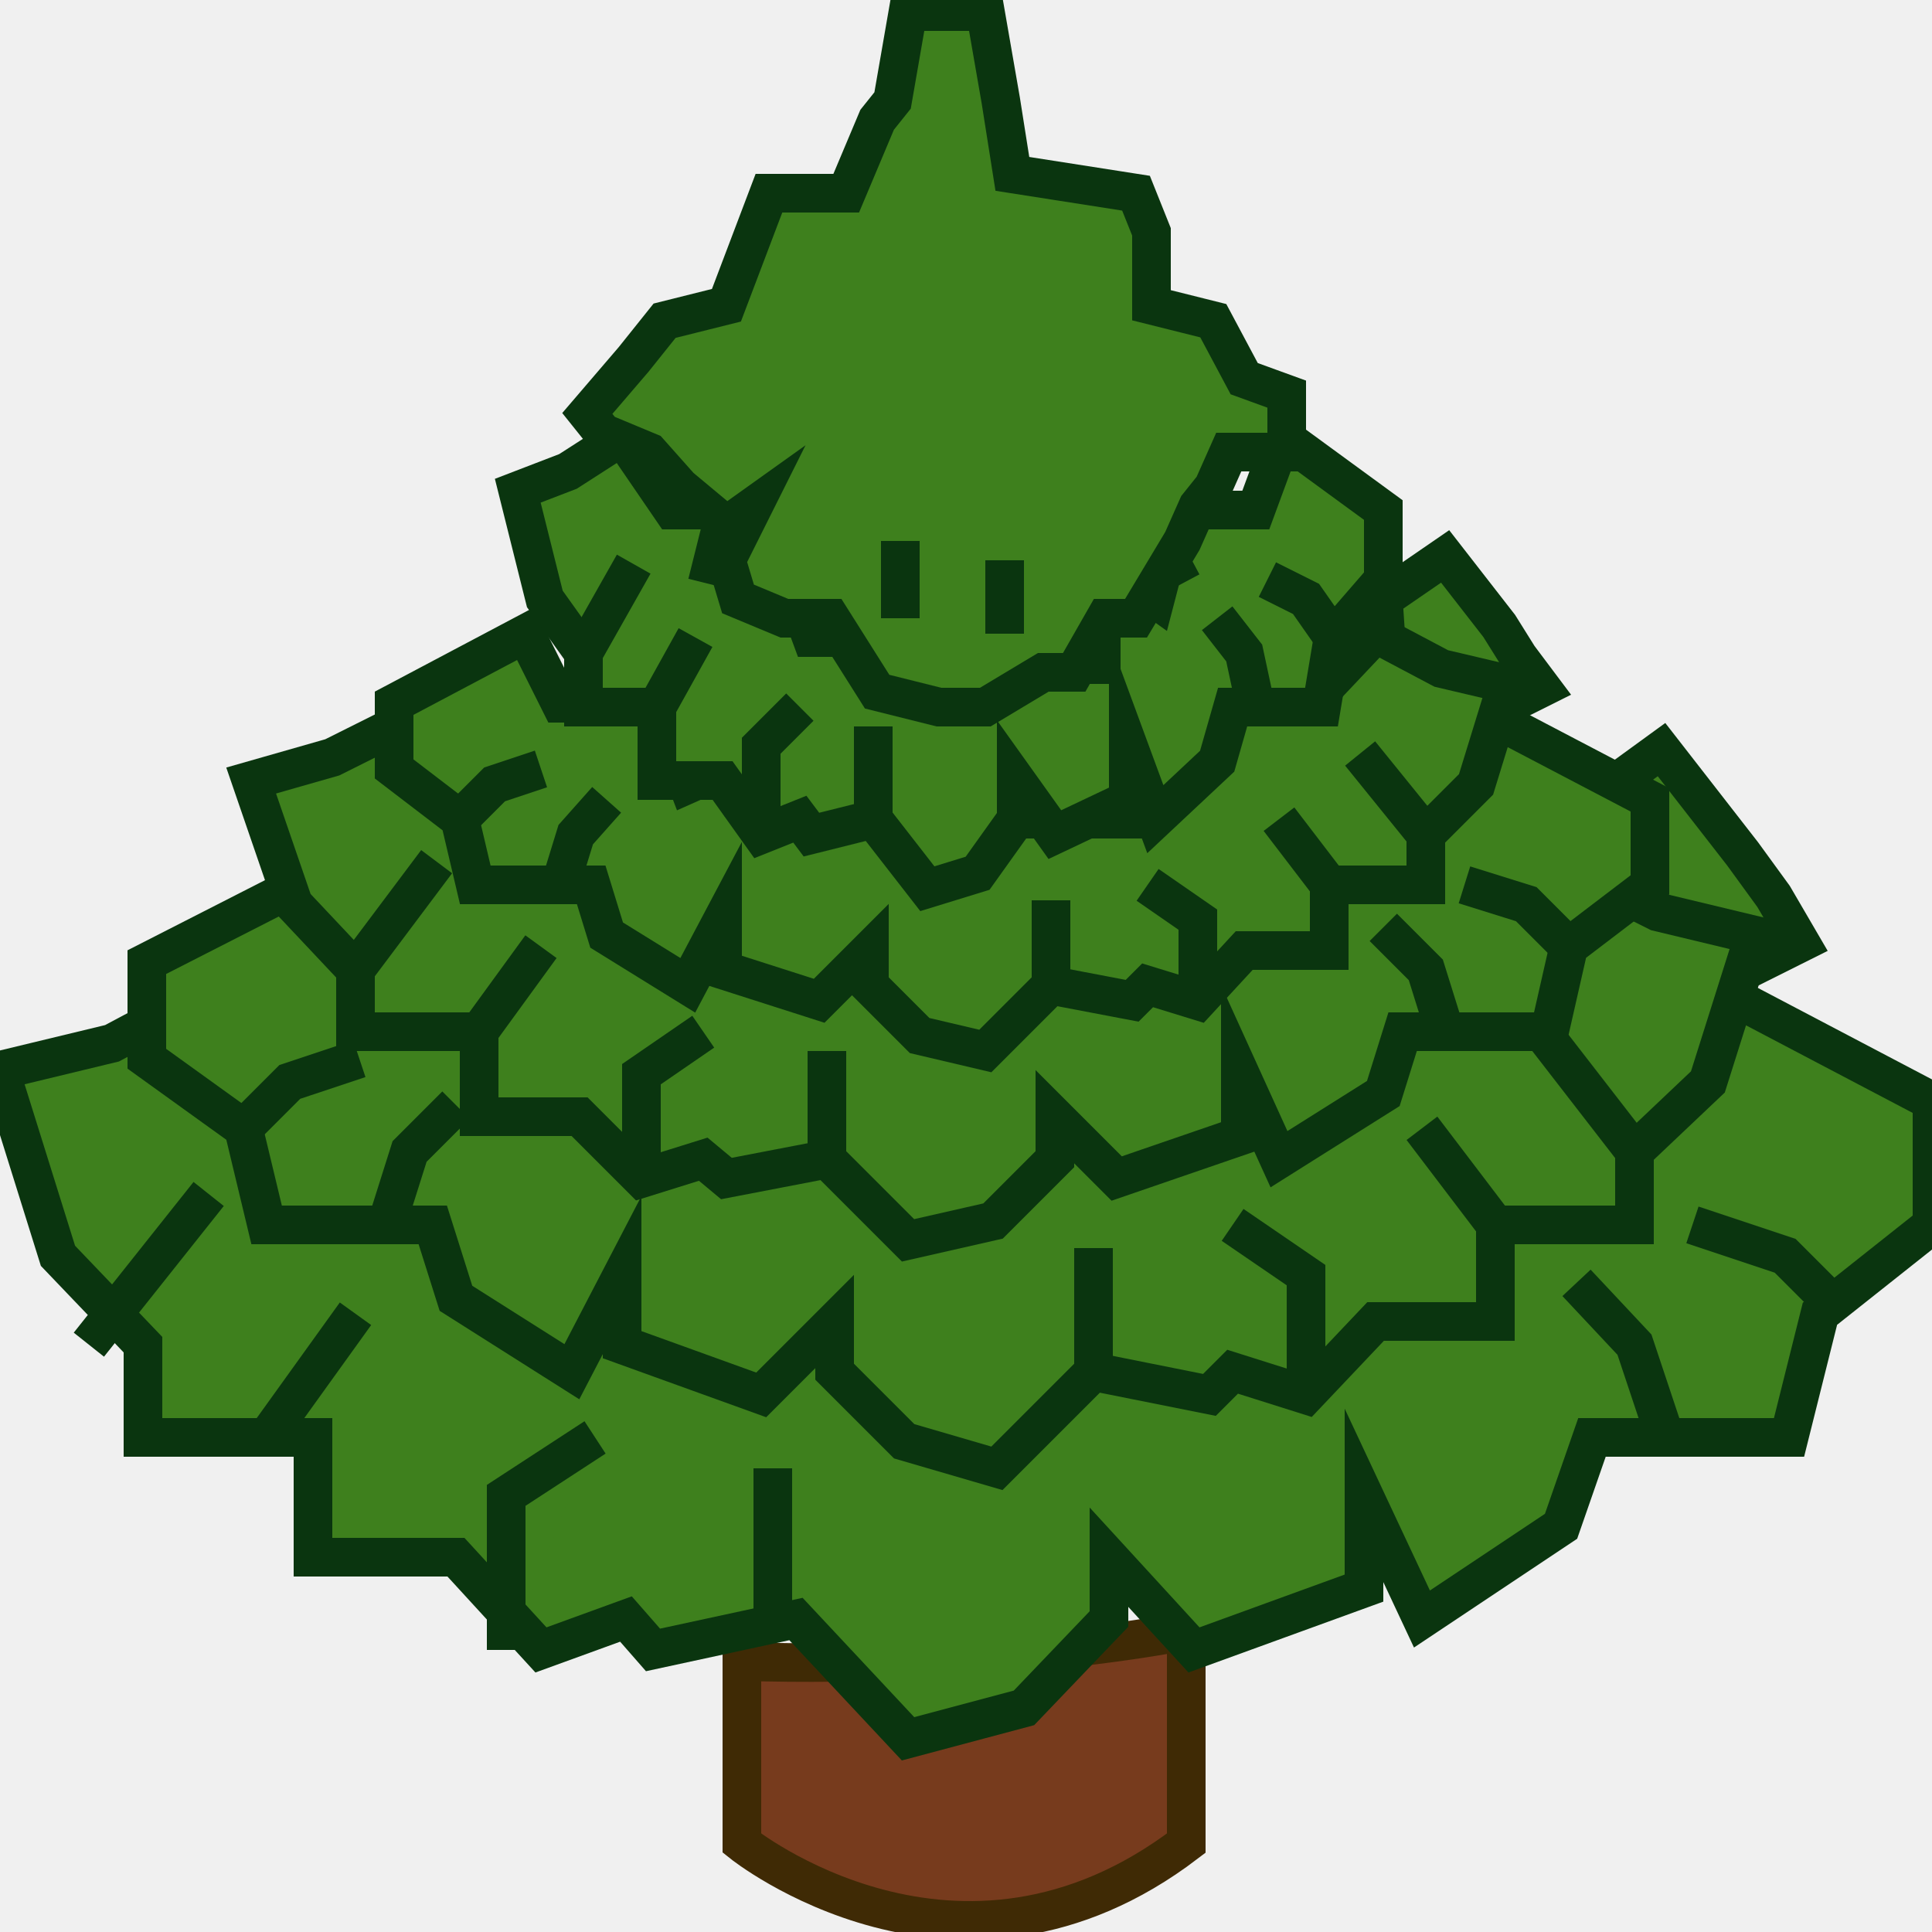
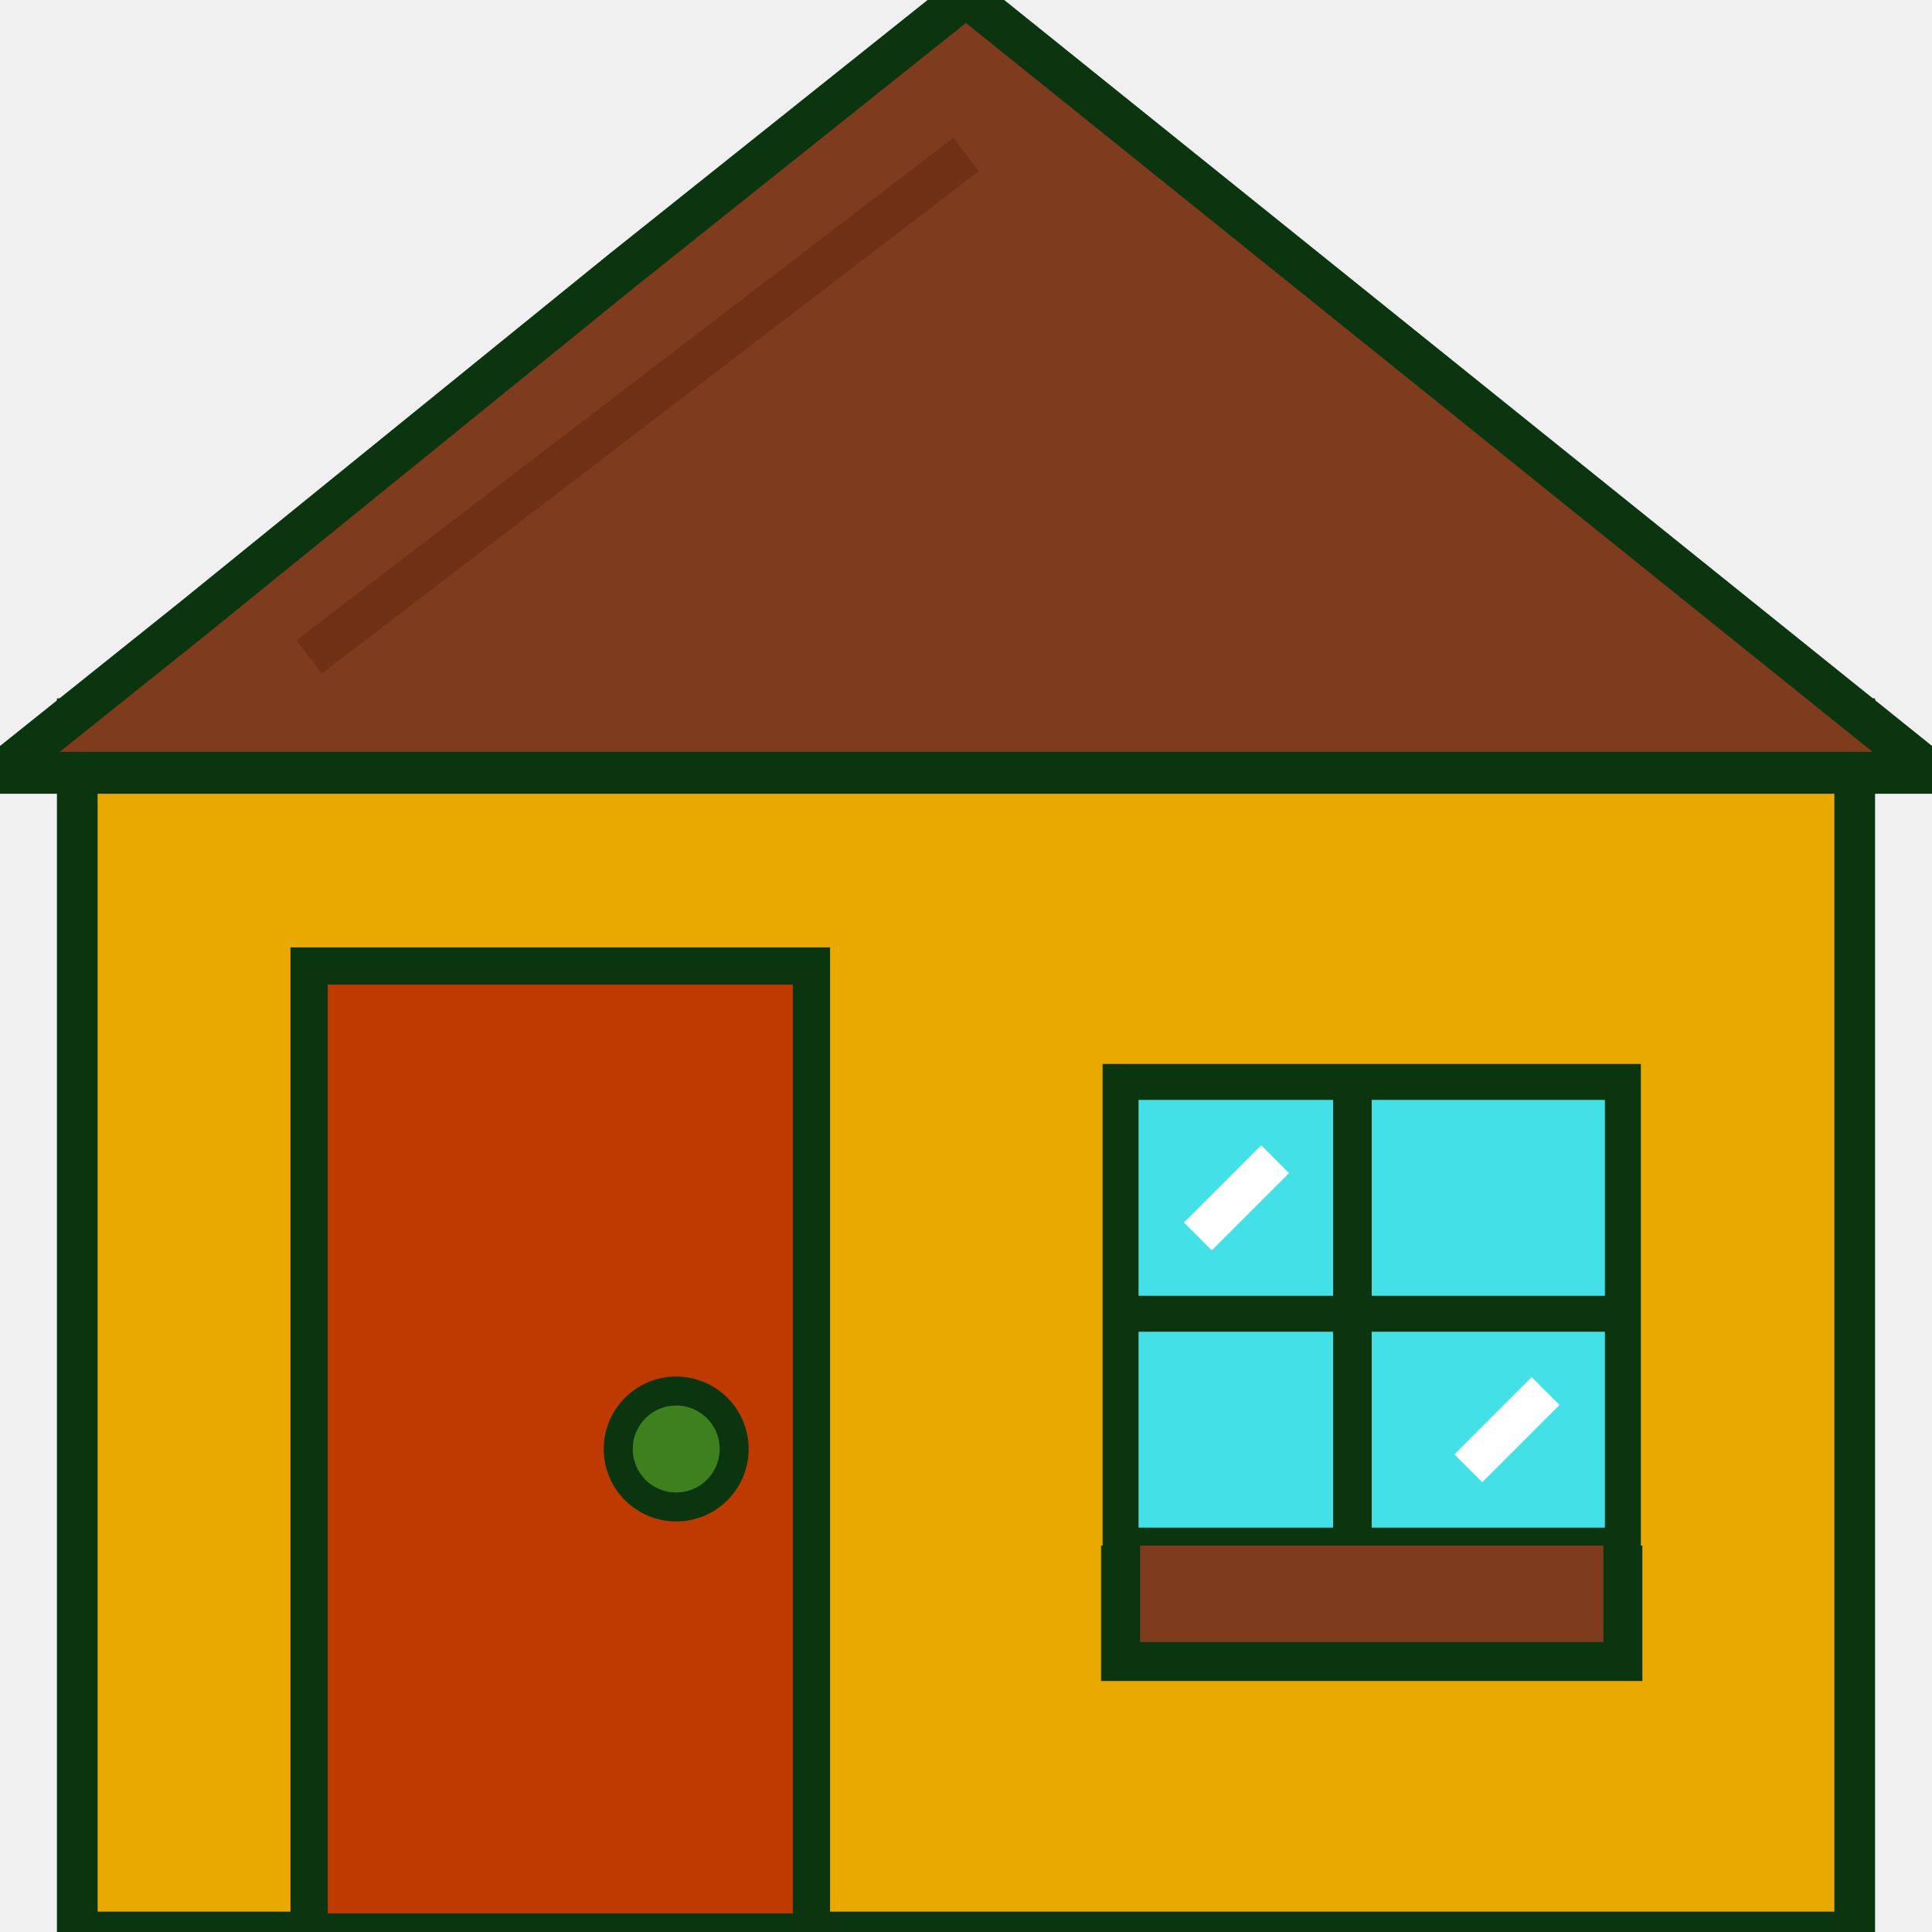
<svg xmlns="http://www.w3.org/2000/svg" version="1.1" id="Layer_1" x="0px" y="0px" viewBox="0 0 50 50" style="enable-background:new 0 0 50 50;" xml:space="preserve">
  <style type="text/css">
- 	.st0{fill:#773B1D;stroke:#3F2A05;stroke-miterlimit:10;}
- 	.st1{fill:#3E801D;stroke:#0A350F;stroke-miterlimit:10;}
+ 	.st0{fill:#E9A900;stroke:#0A350F;stroke-width:1.053;stroke-miterlimit:10;}
+ 	.st1{fill:#BF3A00;stroke:#0A350F;stroke-width:0.964;stroke-miterlimit:10;}
+ 	.st2{fill:#43E0E8;stroke:#0A350F;stroke-width:0.931;stroke-miterlimit:10;}
+ 	.st3{fill:#3E801D;stroke:#0A350F;stroke-miterlimit:10;}
+ 	.st4{fill:#3E801D;stroke:#0A350F;stroke-width:0.931;stroke-miterlimit:10;}
+ 	.st5{fill:#3E801D;stroke:#0A350F;stroke-width:0.75;stroke-miterlimit:10;}
+ 	.st6{fill:#D85A1A;stroke:#FFFFFF;stroke-width:1.019;stroke-miterlimit:10;}
+ 	.st7{fill:#7F3B1D;stroke:#0A350F;stroke-width:1.084;stroke-miterlimit:10;}
+ 	.st8{fill:#7F3B1D;stroke:#0A350F;stroke-width:1.009;stroke-miterlimit:10;}
+ 	.st9{fill:#0A350F;stroke:#703016;stroke-width:1.084;stroke-miterlimit:10;}
</style>
-   <path class="st0" d="M19.2,43v4.7c0,0,5.6,4.5,11.5,0v-5.5C30.8,42.2,25.8,43.2,19.2,43z" />
-   <polygon class="st1" points="2.9,27 0,27.7 1.5,32.5 3.7,34.8 3.7,37.2 8.1,37.2 8.1,40.3 11.8,40.3 14,42.7 16.2,41.9 16.9,42.7   20.6,41.9 23.5,45 26.5,44.2 28.7,41.9 28.7,40.3 30.9,42.7 35.3,41.1 35.3,38.7 36.8,41.9 40.4,39.5 41.2,37.2 44.1,37.2   46.3,37.2 47.1,34 50,31.7 50,28.5 44.1,25.4 42.6,28.5 38.2,28.5 36.8,32.5 35.3,31.7 34.6,33.2 30.9,34 28.7,33.2 27.2,35.6   23.5,35.6 22.1,34 16.9,34 15.4,30.9 13.2,30.1 13.2,28.5 8.8,28.5 5.9,25.4 " />
-   <line class="st1" x1="5.4" y1="30.9" x2="2.3" y2="34.8" />
-   <line class="st1" x1="9.2" y1="34" x2="6.9" y2="37.2" />
-   <polyline class="st1" points="15.4,37.2 13.1,38.7 13.1,42.7 " />
-   <line class="st1" x1="20" y1="38" x2="20" y2="41.9" />
-   <polyline class="st1" points="40.8,33.2 42.3,34.8 43.1,37.2 " />
-   <polyline class="st1" points="43.8,31.7 46.2,32.5 47.7,34 " />
-   <polygon class="st1" points="46.6,24.4 44.6,25.4 40.9,23.2 40.8,21 43,19.4 45.1,22.1 45.9,23.2 " />
-   <polygon class="st1" points="42.9,23.6 45.4,24.2 44.2,28 42.3,29.8 42.3,31.7 38.7,31.7 38.7,34.2 35.6,34.2 33.8,36.1 31.9,35.5   31.3,36.1 28.3,35.5 25.8,38 23.4,37.3 21.6,35.5 21.6,34.2 19.7,36.1 16.1,34.8 16.1,33 14.8,35.5 11.8,33.6 11.2,31.7 8.7,31.7   6.9,31.7 6.3,29.2 3.8,27.4 3.8,24.9 8.7,22.4 10,24.9 13.6,24.9 14.8,28 16.1,27.4 16.7,28.6 19.7,29.2 21.6,28.6 22.8,30.5   25.8,30.5 27.1,29.2 31.3,29.2 32.6,26.7 34.4,26.1 34.4,24.9 38.1,24.9 40.5,22.4 " />
-   <line class="st1" x1="39.9" y1="26.7" x2="42.3" y2="29.8" />
-   <line class="st1" x1="36.8" y1="29.2" x2="38.7" y2="31.7" />
-   <polyline class="st1" points="31.9,31.7 33.8,33 33.8,36.1 " />
-   <line class="st1" x1="28.3" y1="32.3" x2="28.3" y2="35.5" />
-   <polyline class="st1" points="11.8,28.6 10.6,29.8 10,31.7 " />
-   <polyline class="st1" points="9.3,27.4 7.5,28 6.3,29.2 " />
-   <polygon class="st1" points="8.6,19.6 6.5,20.2 7.6,23.4 9.2,25.1 9.2,26.7 12.4,26.7 12.4,28.9 15,28.9 16.6,30.5 18.2,30   18.8,30.5 21.4,30 23.5,32.1 25.7,31.6 27.3,30 27.3,28.9 28.9,30.5 32.1,29.4 32.1,27.8 33.1,30 35.8,28.3 36.3,26.7 38.5,26.7   40.1,26.7 40.6,24.5 42.7,22.9 42.7,20.7 38.5,18.5 37.4,20.7 34.2,20.7 33.1,23.4 32.1,22.9 31.5,24 28.9,24.5 27.3,24 26.2,25.6   23.5,25.6 22.5,24.5 18.8,24.5 17.7,22.3 16.1,21.8 16.1,20.7 12.9,20.7 10.8,18.5 " />
-   <line class="st1" x1="11.3" y1="22.3" x2="9.2" y2="25.1" />
-   <line class="st1" x1="14" y1="24.5" x2="12.4" y2="26.7" />
-   <polyline class="st1" points="18.2,26.7 16.6,27.8 16.6,30.5 " />
-   <line class="st1" x1="21.4" y1="27.2" x2="21.4" y2="30" />
-   <polyline class="st1" points="35.8,24 36.9,25.1 37.4,26.7 " />
-   <polyline class="st1" points="37.9,22.9 39.5,23.4 40.6,24.5 " />
-   <polygon class="st1" points="39.9,17.8 38.5,18.5 35.9,17 35.8,15.5 37.4,14.4 38.8,16.2 39.3,17 " />
-   <polygon class="st1" points="37.3,17.3 39,17.7 38.2,20.3 36.9,21.6 36.9,22.9 34.4,22.9 34.4,24.6 32.2,24.6 31,25.9 29.7,25.5   29.3,25.9 27.2,25.5 25.5,27.2 23.8,26.8 22.5,25.5 22.5,24.6 21.2,25.9 18.7,25.1 18.7,23.8 17.8,25.5 15.7,24.2 15.3,22.9   13.6,22.9 12.3,22.9 11.9,21.2 10.2,19.9 10.2,18.2 13.6,16.4 14.5,18.2 17,18.2 17.8,20.3 18.7,19.9 19.1,20.7 21.2,21.2   22.5,20.7 23.3,22 25.5,22 26.3,21.2 29.3,21.2 30.1,19.5 31.4,19 31.4,18.2 33.9,18.2 35.6,16.4 " />
-   <line class="st1" x1="35.2" y1="19.5" x2="36.9" y2="21.6" />
-   <line class="st1" x1="33.1" y1="21.2" x2="34.4" y2="22.9" />
-   <polyline class="st1" points="29.7,22.9 31,23.8 31,25.9 " />
-   <line class="st1" x1="27.2" y1="23.3" x2="27.2" y2="25.5" />
-   <polyline class="st1" points="15.7,20.7 14.9,21.6 14.5,22.9 " />
-   <polyline class="st1" points="14,19.9 12.8,20.3 11.9,21.2 " />
-   <polygon class="st1" points="14.7,12.2 13.4,12.7 14.1,15.5 15.1,16.9 15.1,18.3 17,18.3 17,20.2 18.7,20.2 19.7,21.6 20.7,21.2   21,21.6 22.6,21.2 24,23 25.3,22.6 26.3,21.2 26.3,20.2 27.3,21.6 29.2,20.7 29.2,19.3 29.9,21.2 31.5,19.7 31.9,18.3 33.2,18.3   34.2,18.3 34.5,16.5 35.8,15 35.8,13.2 33.2,11.3 32.5,13.2 30.5,13.2 29.9,15.5 29.2,15 28.9,16 27.3,16.5 26.3,16 25.6,17.4   24,17.4 23.3,16.5 21,16.5 20.3,14.6 19.3,14.1 19.3,13.2 17.4,13.2 16.1,11.3 " />
-   <line class="st1" x1="16.4" y1="14.6" x2="15.1" y2="16.9" />
-   <line class="st1" x1="18" y1="16.5" x2="17" y2="18.3" />
-   <polyline class="st1" points="20.7,18.3 19.7,19.3 19.7,21.6 " />
-   <line class="st1" x1="22.6" y1="18.8" x2="22.6" y2="21.2" />
-   <polyline class="st1" points="31.5,16 32.2,16.9 32.5,18.3 " />
-   <polyline class="st1" points="32.8,15 33.8,15.5 34.5,16.5 " />
-   <line class="st1" x1="29.8" y1="13.6" x2="30.6" y2="15.1" />
-   <polyline class="st1" points="27.8,15.1 28.5,15.8 28.5,17.7 " />
-   <polyline class="st1" points="19.1,13.2 18.6,13.9 18.3,15.1 " />
-   <polygon class="st1" points="31.8,11.7 33.3,11.7 33.3,10.2 32.2,9.8 31.4,8.3 29.8,7.9 29.8,6 29.4,5 26.2,4.5 25.9,2.6 25.5,0.3   23.5,0.3 23.1,2.6 22.7,3.1 21.9,5 19.9,5 18.8,7.9 17.2,8.3 16.4,9.3 15.2,10.7 15.6,11.2 16.8,11.7 17.6,12.6 18.8,13.6   19.5,13.1 18.8,14.5 19.1,15.5 20.3,16 21.5,16 22.7,17.9 24.3,18.3 25.5,18.3 27,17.4 27.8,17.4 28.6,16 29.4,16 30.6,14 31,13.1   31.4,12.6 " />
-   <line class="st1" x1="23.3" y1="16" x2="23.3" y2="14" />
-   <line class="st1" x1="26" y1="16.4" x2="26" y2="14.5" />
+   <rect x="2" y="18.6" class="st0" width="46" height="31.4" />
+   <rect x="8" y="25" class="st1" width="13" height="25" />
+   <rect x="29" y="28" class="st2" width="13" height="12" />
+   <line class="st3" x1="35" y1="28" x2="35" y2="40" />
+   <line class="st4" x1="29" y1="34" x2="42" y2="34" />
+   <circle class="st5" cx="17.5" cy="37.5" r="1.5" />
+   <line class="st6" x1="31" y1="32" x2="33" y2="30" />
+   <line class="st6" x1="38" y1="38" x2="40" y2="36" />
+   <polygon class="st7" points="0,20 5,16 16.1,7 25,-0.1 50,20 " />
+   <polyline class="st8" points="29,40 29,43 42,43 42,40 " />
+   <line class="st9" x1="8" y1="17" x2="25" y2="4" />
</svg>
